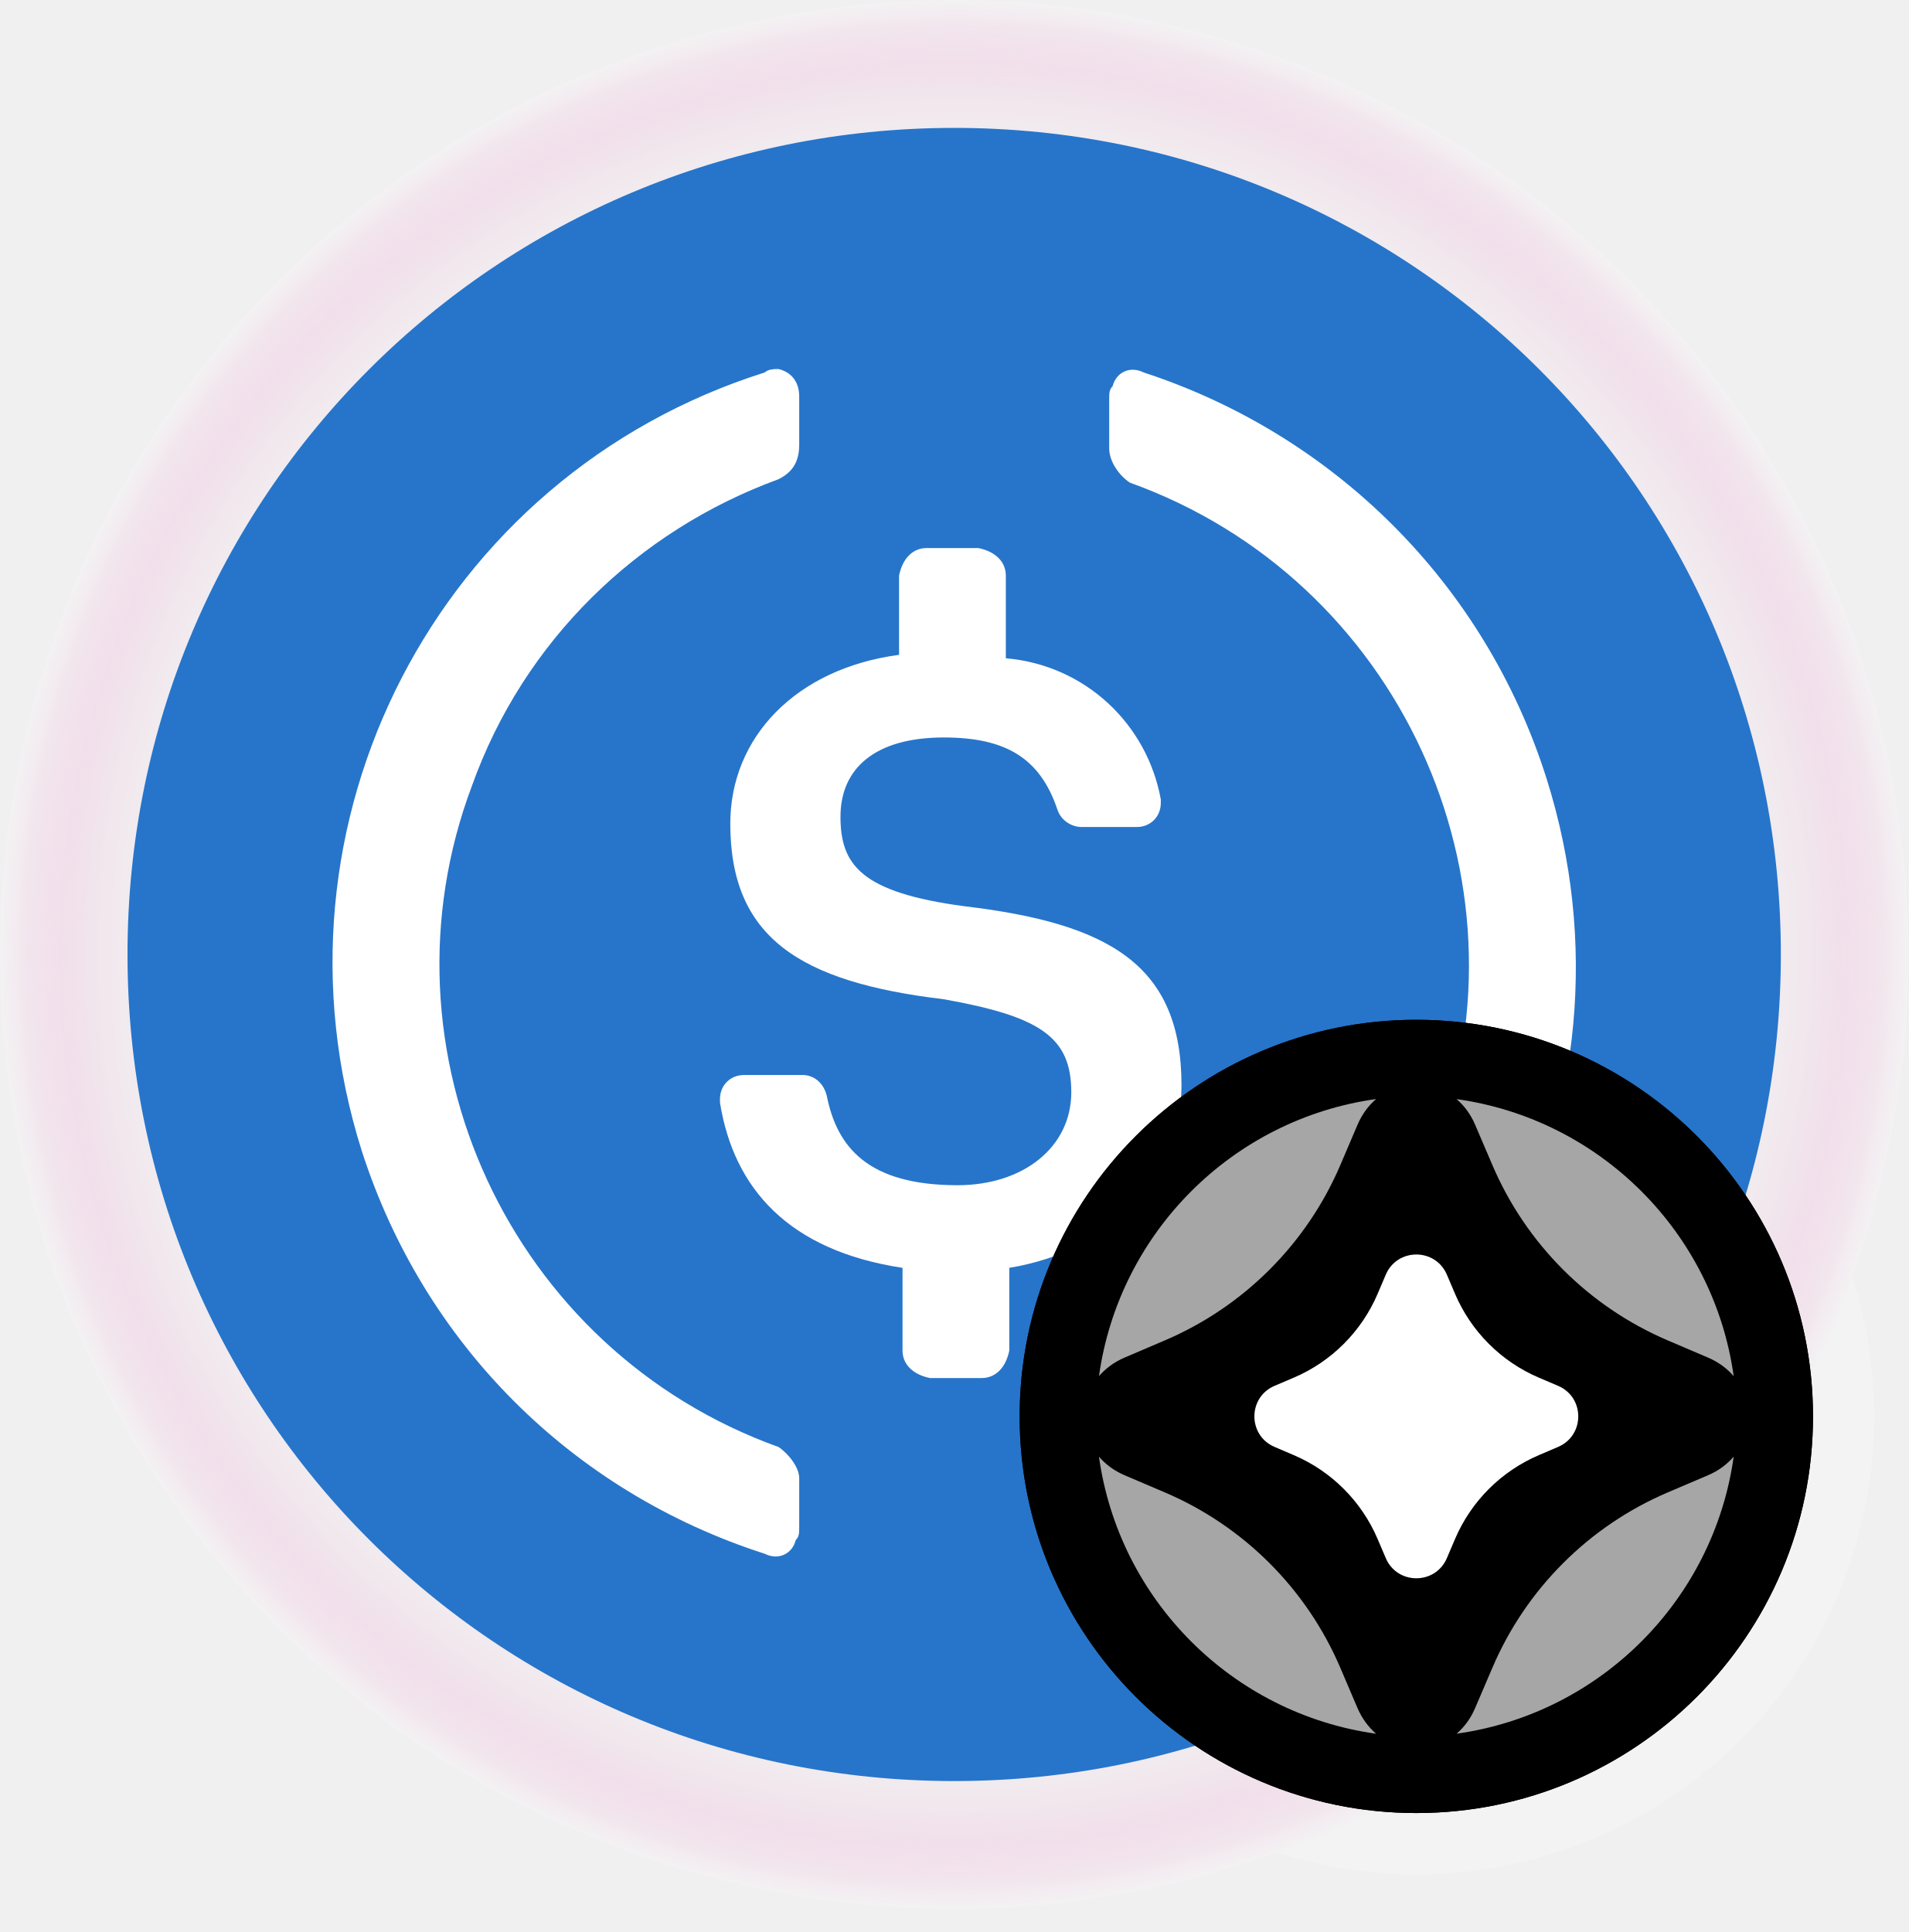
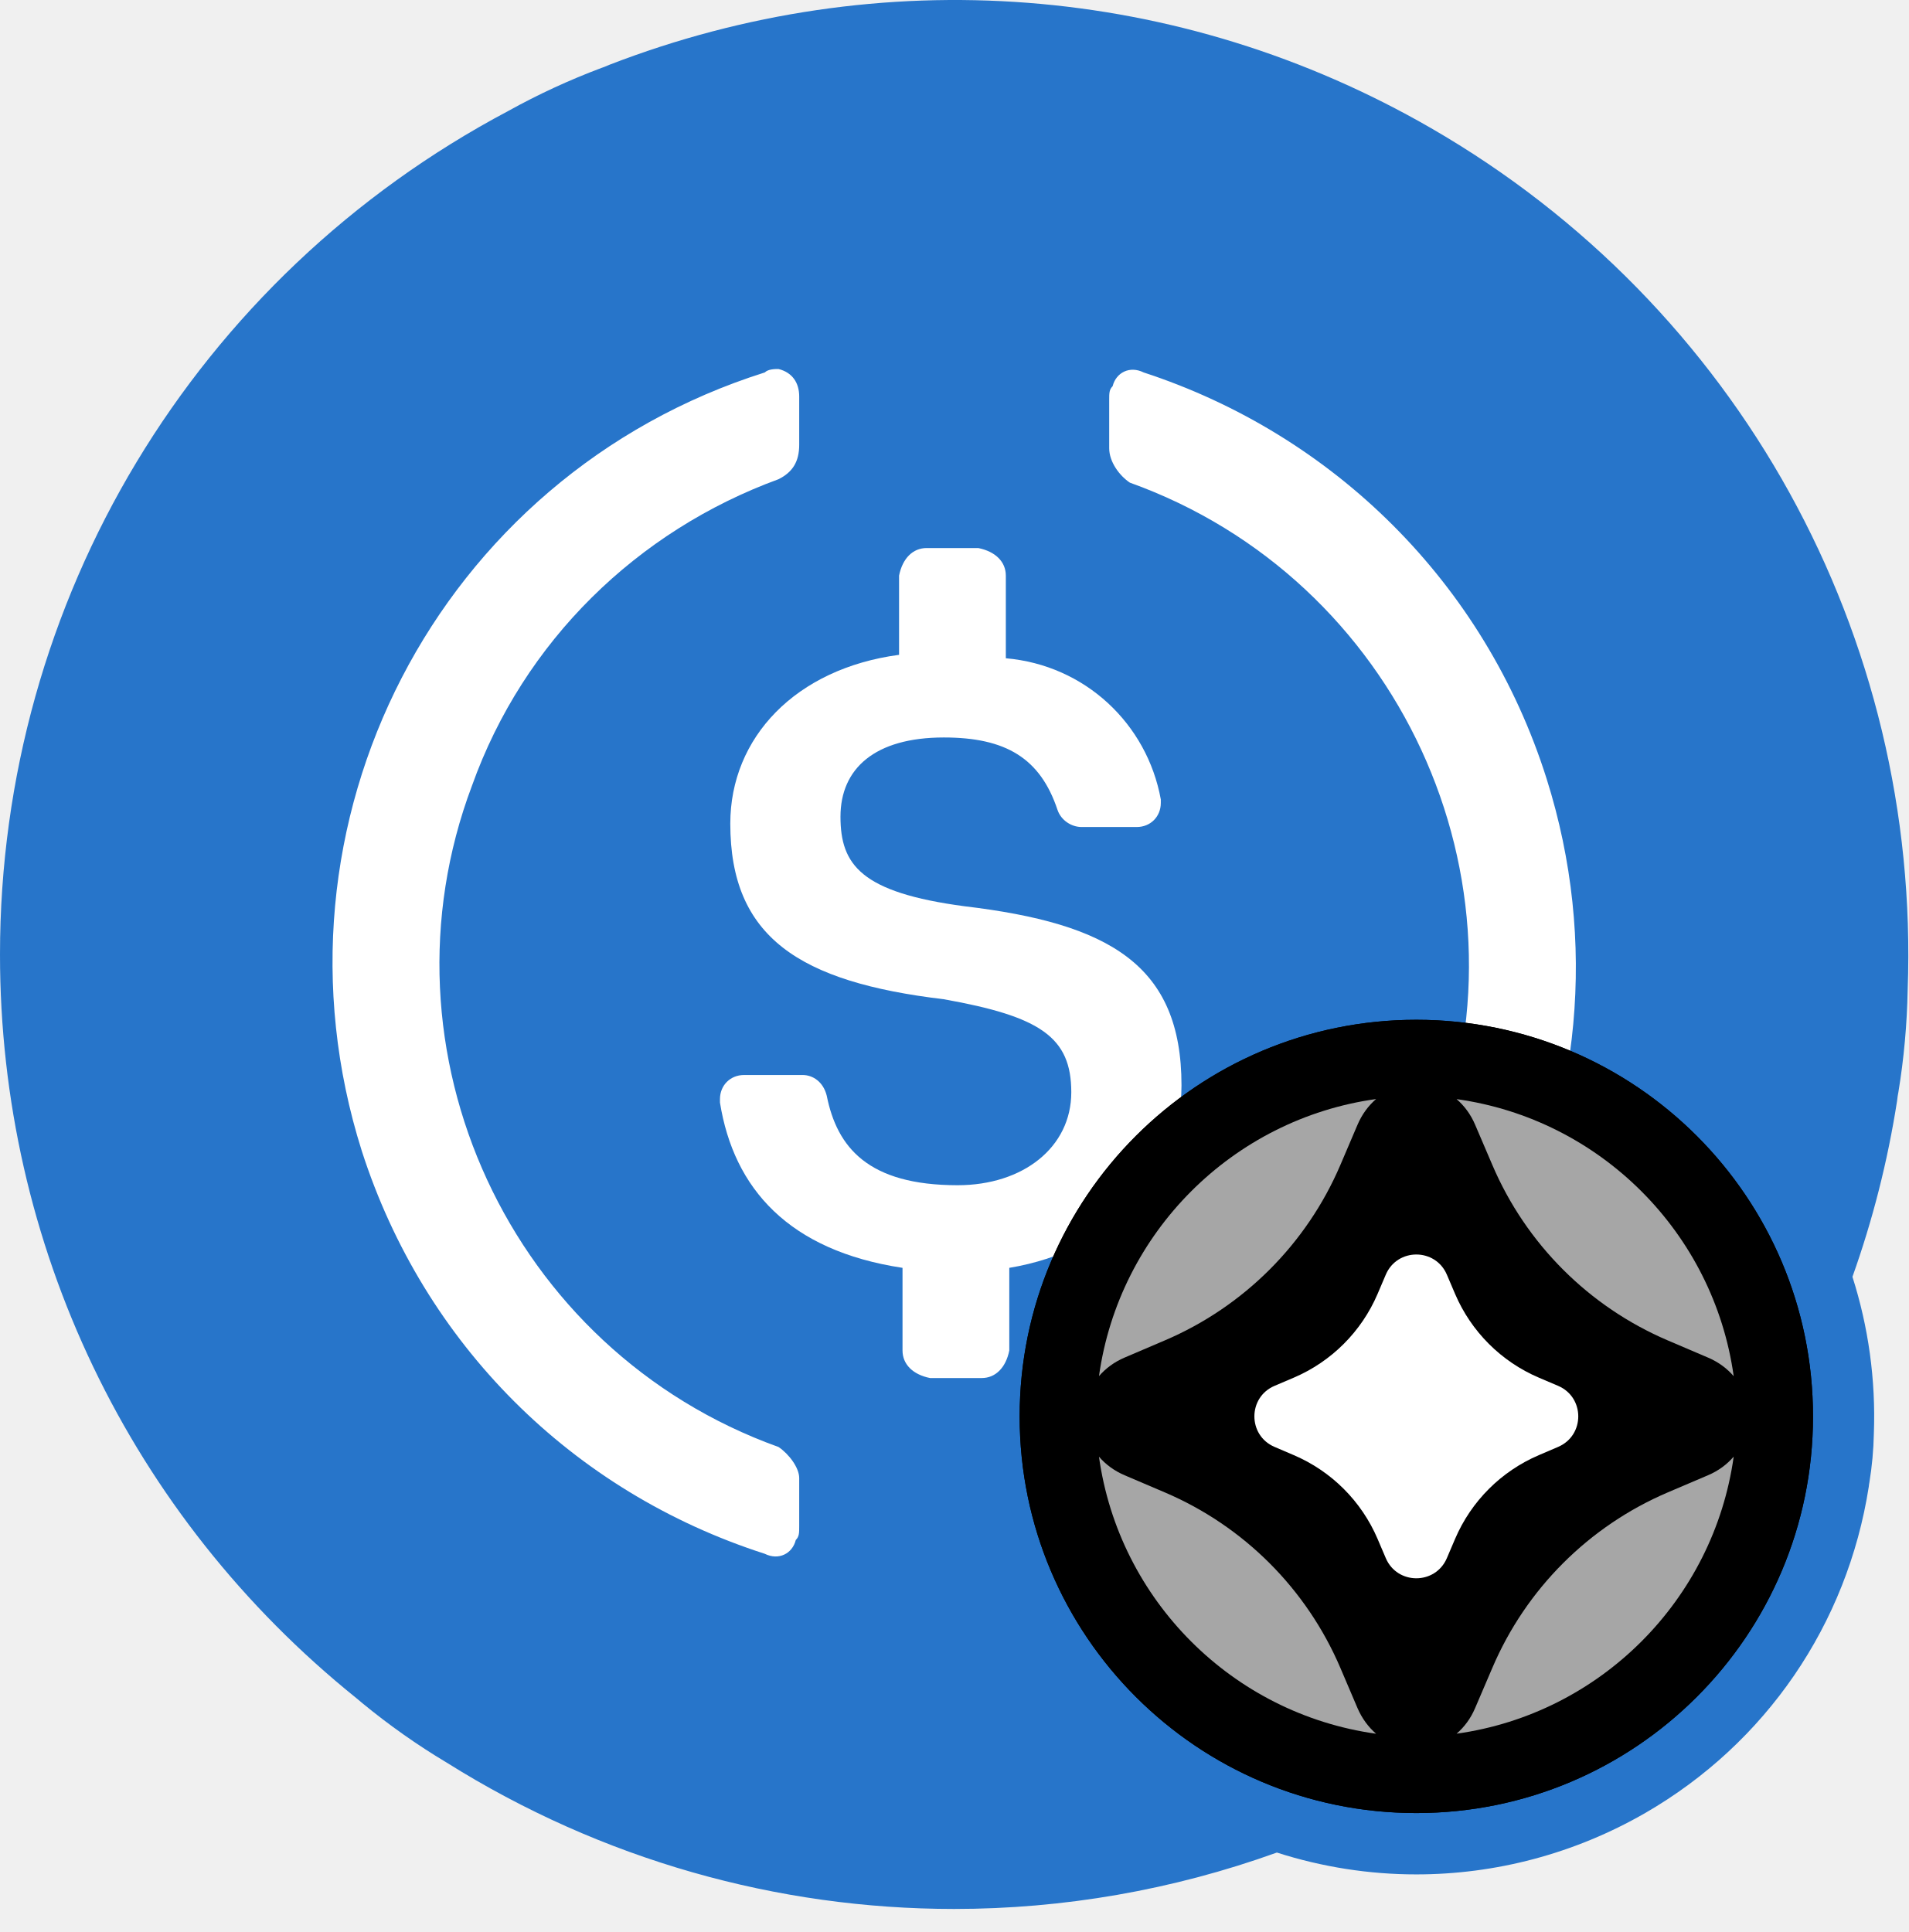
<svg xmlns="http://www.w3.org/2000/svg" width="80" height="81" viewBox="0 0 80 81" fill="none">
-   <path opacity="0.5" d="M59.996 5.375C49.458 -0.708 36.902 -1.677 25.539 2.719C25.471 2.745 25.405 2.773 25.34 2.803C25.297 2.819 25.253 2.834 25.211 2.849C23.874 3.351 22.559 3.957 21.308 4.652C8.164 11.611 0 25.158 0 40.02C0 52.186 5.442 63.548 14.93 71.188C14.935 71.193 14.941 71.197 14.946 71.201C15.031 71.272 15.116 71.346 15.203 71.416C16.306 72.323 17.486 73.157 18.716 73.892C25.234 77.984 32.608 80.034 39.998 80.034C44.571 80.034 49.15 79.246 53.528 77.669C55.428 78.278 57.399 78.585 59.373 78.585C62.679 78.585 65.991 77.728 68.972 76.01C74.027 73.091 77.441 68.103 78.342 62.328C78.347 62.295 78.352 62.261 78.354 62.228C78.358 62.203 78.363 62.18 78.367 62.156C78.478 61.478 78.541 60.787 78.555 60.101C78.639 57.833 78.323 55.616 77.657 53.531C78.502 51.162 79.132 48.697 79.528 46.157C79.539 46.088 79.548 46.019 79.554 45.95C79.563 45.899 79.573 45.849 79.582 45.797C79.815 44.385 79.945 42.944 79.972 41.513C80.52 26.647 72.866 12.803 59.996 5.375Z" fill="url(#paint0_radial_244_3)" />
+   <path d="M59.996 5.375C49.458 -0.708 36.902 -1.677 25.539 2.719C25.471 2.745 25.405 2.773 25.34 2.803C25.297 2.819 25.253 2.834 25.211 2.849C23.874 3.351 22.559 3.957 21.308 4.652C8.164 11.611 0 25.158 0 40.02C0 52.186 5.442 63.549 14.93 71.188C14.935 71.193 14.941 71.197 14.946 71.201C15.031 71.272 15.116 71.346 15.203 71.416C16.306 72.323 17.486 73.157 18.716 73.892C25.234 77.984 32.608 80.034 39.998 80.034C44.571 80.034 49.15 79.246 53.528 77.669C55.428 78.278 57.399 78.585 59.373 78.585C62.679 78.585 65.991 77.728 68.972 76.01C74.027 73.091 77.441 68.103 78.342 62.328C78.347 62.295 78.352 62.261 78.354 62.228C78.358 62.203 78.363 62.18 78.367 62.156C78.478 61.478 78.541 60.787 78.555 60.101C78.639 57.833 78.323 55.616 77.657 53.531C78.502 51.162 79.132 48.697 79.528 46.157C79.539 46.088 79.548 46.019 79.554 45.95C79.563 45.899 79.573 45.849 79.582 45.797C79.815 44.385 79.945 42.944 79.972 41.513C80.52 26.647 72.866 12.803 59.996 5.375Z" fill="#2775CA" />
  <path d="M40.001 74.672C59.206 74.672 74.656 59.221 74.656 40.017C74.656 20.813 59.205 5.362 40.001 5.362C20.797 5.362 5.345 20.813 5.345 40.017C5.345 59.221 20.795 74.672 40.001 74.672Z" fill="#2775CA" />
  <path d="M49.53 45.503C49.53 40.45 46.498 38.717 40.432 37.995C36.1 37.418 35.234 36.262 35.234 34.24C35.234 32.219 36.678 30.919 39.566 30.919C42.164 30.919 43.608 31.786 44.331 33.951C44.475 34.385 44.908 34.673 45.342 34.673H47.653C48.23 34.673 48.663 34.239 48.663 33.662V33.518C48.086 30.341 45.486 27.886 42.166 27.598V24.133C42.166 23.555 41.732 23.122 41.011 22.977H38.846C38.268 22.977 37.835 23.41 37.69 24.133V27.454C33.358 28.031 30.615 30.919 30.615 34.53C30.615 39.295 33.503 41.171 39.567 41.894C43.61 42.615 44.91 43.482 44.91 45.793C44.91 48.103 42.888 49.691 40.144 49.691C36.39 49.691 35.09 48.103 34.658 45.937C34.514 45.359 34.08 45.07 33.647 45.07H31.192C30.615 45.07 30.182 45.503 30.182 46.081V46.225C30.759 49.834 33.07 52.434 37.835 53.155V56.621C37.835 57.198 38.268 57.631 38.99 57.775H41.155C41.732 57.775 42.166 57.342 42.311 56.621V53.155C46.642 52.435 49.53 49.402 49.53 45.503Z" fill="white" />
  <path d="M32.637 60.666C21.375 56.623 15.598 44.06 19.786 32.941C21.952 26.878 26.717 22.256 32.637 20.091C33.215 19.803 33.504 19.369 33.504 18.647V16.625C33.504 16.048 33.215 15.615 32.637 15.471C32.493 15.471 32.204 15.471 32.06 15.615C18.341 19.947 10.833 34.531 15.165 48.248C17.764 56.335 23.973 62.543 32.06 65.143C32.637 65.431 33.216 65.143 33.36 64.566C33.504 64.421 33.504 64.276 33.504 63.988V61.967C33.503 61.532 33.069 60.955 32.637 60.666ZM47.943 15.615C47.365 15.325 46.787 15.615 46.643 16.192C46.499 16.336 46.499 16.481 46.499 16.769V18.791C46.499 19.368 46.932 19.945 47.365 20.235C58.628 24.277 64.404 36.84 60.216 47.959C58.051 54.023 53.285 58.644 47.365 60.81C46.788 61.098 46.499 61.531 46.499 62.254V64.275C46.499 64.852 46.788 65.286 47.365 65.43C47.509 65.43 47.799 65.43 47.943 65.286C61.66 60.954 69.169 46.37 64.837 32.652C62.237 24.423 55.884 18.213 47.943 15.615Z" fill="white" />
  <path d="M42.745 59.384C42.745 50.2 50.191 42.755 59.374 42.755C68.558 42.755 76.004 50.2 76.004 59.384C76.004 68.568 68.558 76.013 59.374 76.013C50.191 76.012 42.745 68.568 42.745 59.384Z" fill="black" />
  <path d="M42.745 59.384C42.745 50.2 50.191 42.755 59.374 42.755C68.558 42.755 76.004 50.2 76.004 59.384C76.004 68.568 68.558 76.013 59.374 76.013C50.191 76.012 42.745 68.568 42.745 59.384Z" fill="black" />
  <path d="M61.84 47.156L62.561 48.841C63.973 52.15 66.608 54.785 69.917 56.198L71.603 56.918C72.044 57.106 72.402 57.375 72.679 57.697C71.84 51.679 67.079 46.92 61.062 46.081C61.382 46.357 61.653 46.715 61.84 47.156Z" fill="#A6A6A6" />
  <path d="M47.147 56.916L48.833 56.196C52.142 54.783 54.778 52.148 56.191 48.84L56.91 47.154C57.099 46.713 57.368 46.354 57.688 46.078C51.671 46.917 46.912 51.676 46.071 57.694C46.348 57.375 46.705 57.104 47.147 56.916Z" fill="#A6A6A6" />
  <path d="M71.603 61.85L69.917 62.569C66.608 63.982 63.972 66.617 62.561 69.926L61.84 71.61C61.653 72.051 61.382 72.411 61.062 72.686C67.079 71.847 71.838 67.087 72.679 61.07C72.402 61.392 72.044 61.663 71.603 61.85Z" fill="#A6A6A6" />
  <path d="M56.908 71.611L56.19 69.927C54.777 66.618 52.141 63.982 48.832 62.57L47.146 61.851C46.705 61.663 46.347 61.393 46.07 61.072C46.909 67.09 51.67 71.849 57.688 72.688C57.367 72.41 57.098 72.052 56.908 71.611Z" fill="#A6A6A6" />
  <path d="M53.431 58.102L54.237 57.759C55.817 57.084 57.076 55.826 57.751 54.246L58.094 53.441C58.575 52.314 60.174 52.314 60.655 53.441L60.998 54.246C61.673 55.827 62.932 57.086 64.512 57.759L65.318 58.102C66.445 58.583 66.445 60.181 65.318 60.662L64.512 61.007C62.932 61.682 61.673 62.94 60.998 64.521L60.655 65.325C60.174 66.452 58.575 66.452 58.094 65.325L57.751 64.521C57.076 62.94 55.817 61.682 54.237 61.007L53.431 60.662C52.304 60.181 52.304 58.583 53.431 58.102Z" fill="white" />
-   <defs>
-     <radialGradient id="paint0_radial_244_3" cx="0" cy="0" r="1" gradientUnits="userSpaceOnUse" gradientTransform="translate(39.9996 40.0176) scale(40.0088 40.0088)">
-       <stop offset="0.7" stop-color="white" stop-opacity="0" />
-       <stop offset="0.728" stop-color="#FFFBFE" stop-opacity="0.014" />
-       <stop offset="0.755" stop-color="#FFF0F9" stop-opacity="0.026" />
-       <stop offset="0.78" stop-color="#FFDDF2" stop-opacity="0.039" />
-       <stop offset="0.805" stop-color="#FFC3E8" stop-opacity="0.051" />
-       <stop offset="0.829" stop-color="#FEA1DB" stop-opacity="0.063" />
-       <stop offset="0.854" stop-color="#FE77CA" stop-opacity="0.074" />
-       <stop offset="0.878" stop-color="#FE46B7" stop-opacity="0.086" />
-       <stop offset="0.901" stop-color="#FD0EA1" stop-opacity="0.097" />
-       <stop offset="0.906" stop-color="#FD009C" stop-opacity="0.1" />
-       <stop offset="1" stop-color="white" stop-opacity="0.4" />
-     </radialGradient>
-   </defs>
</svg>
